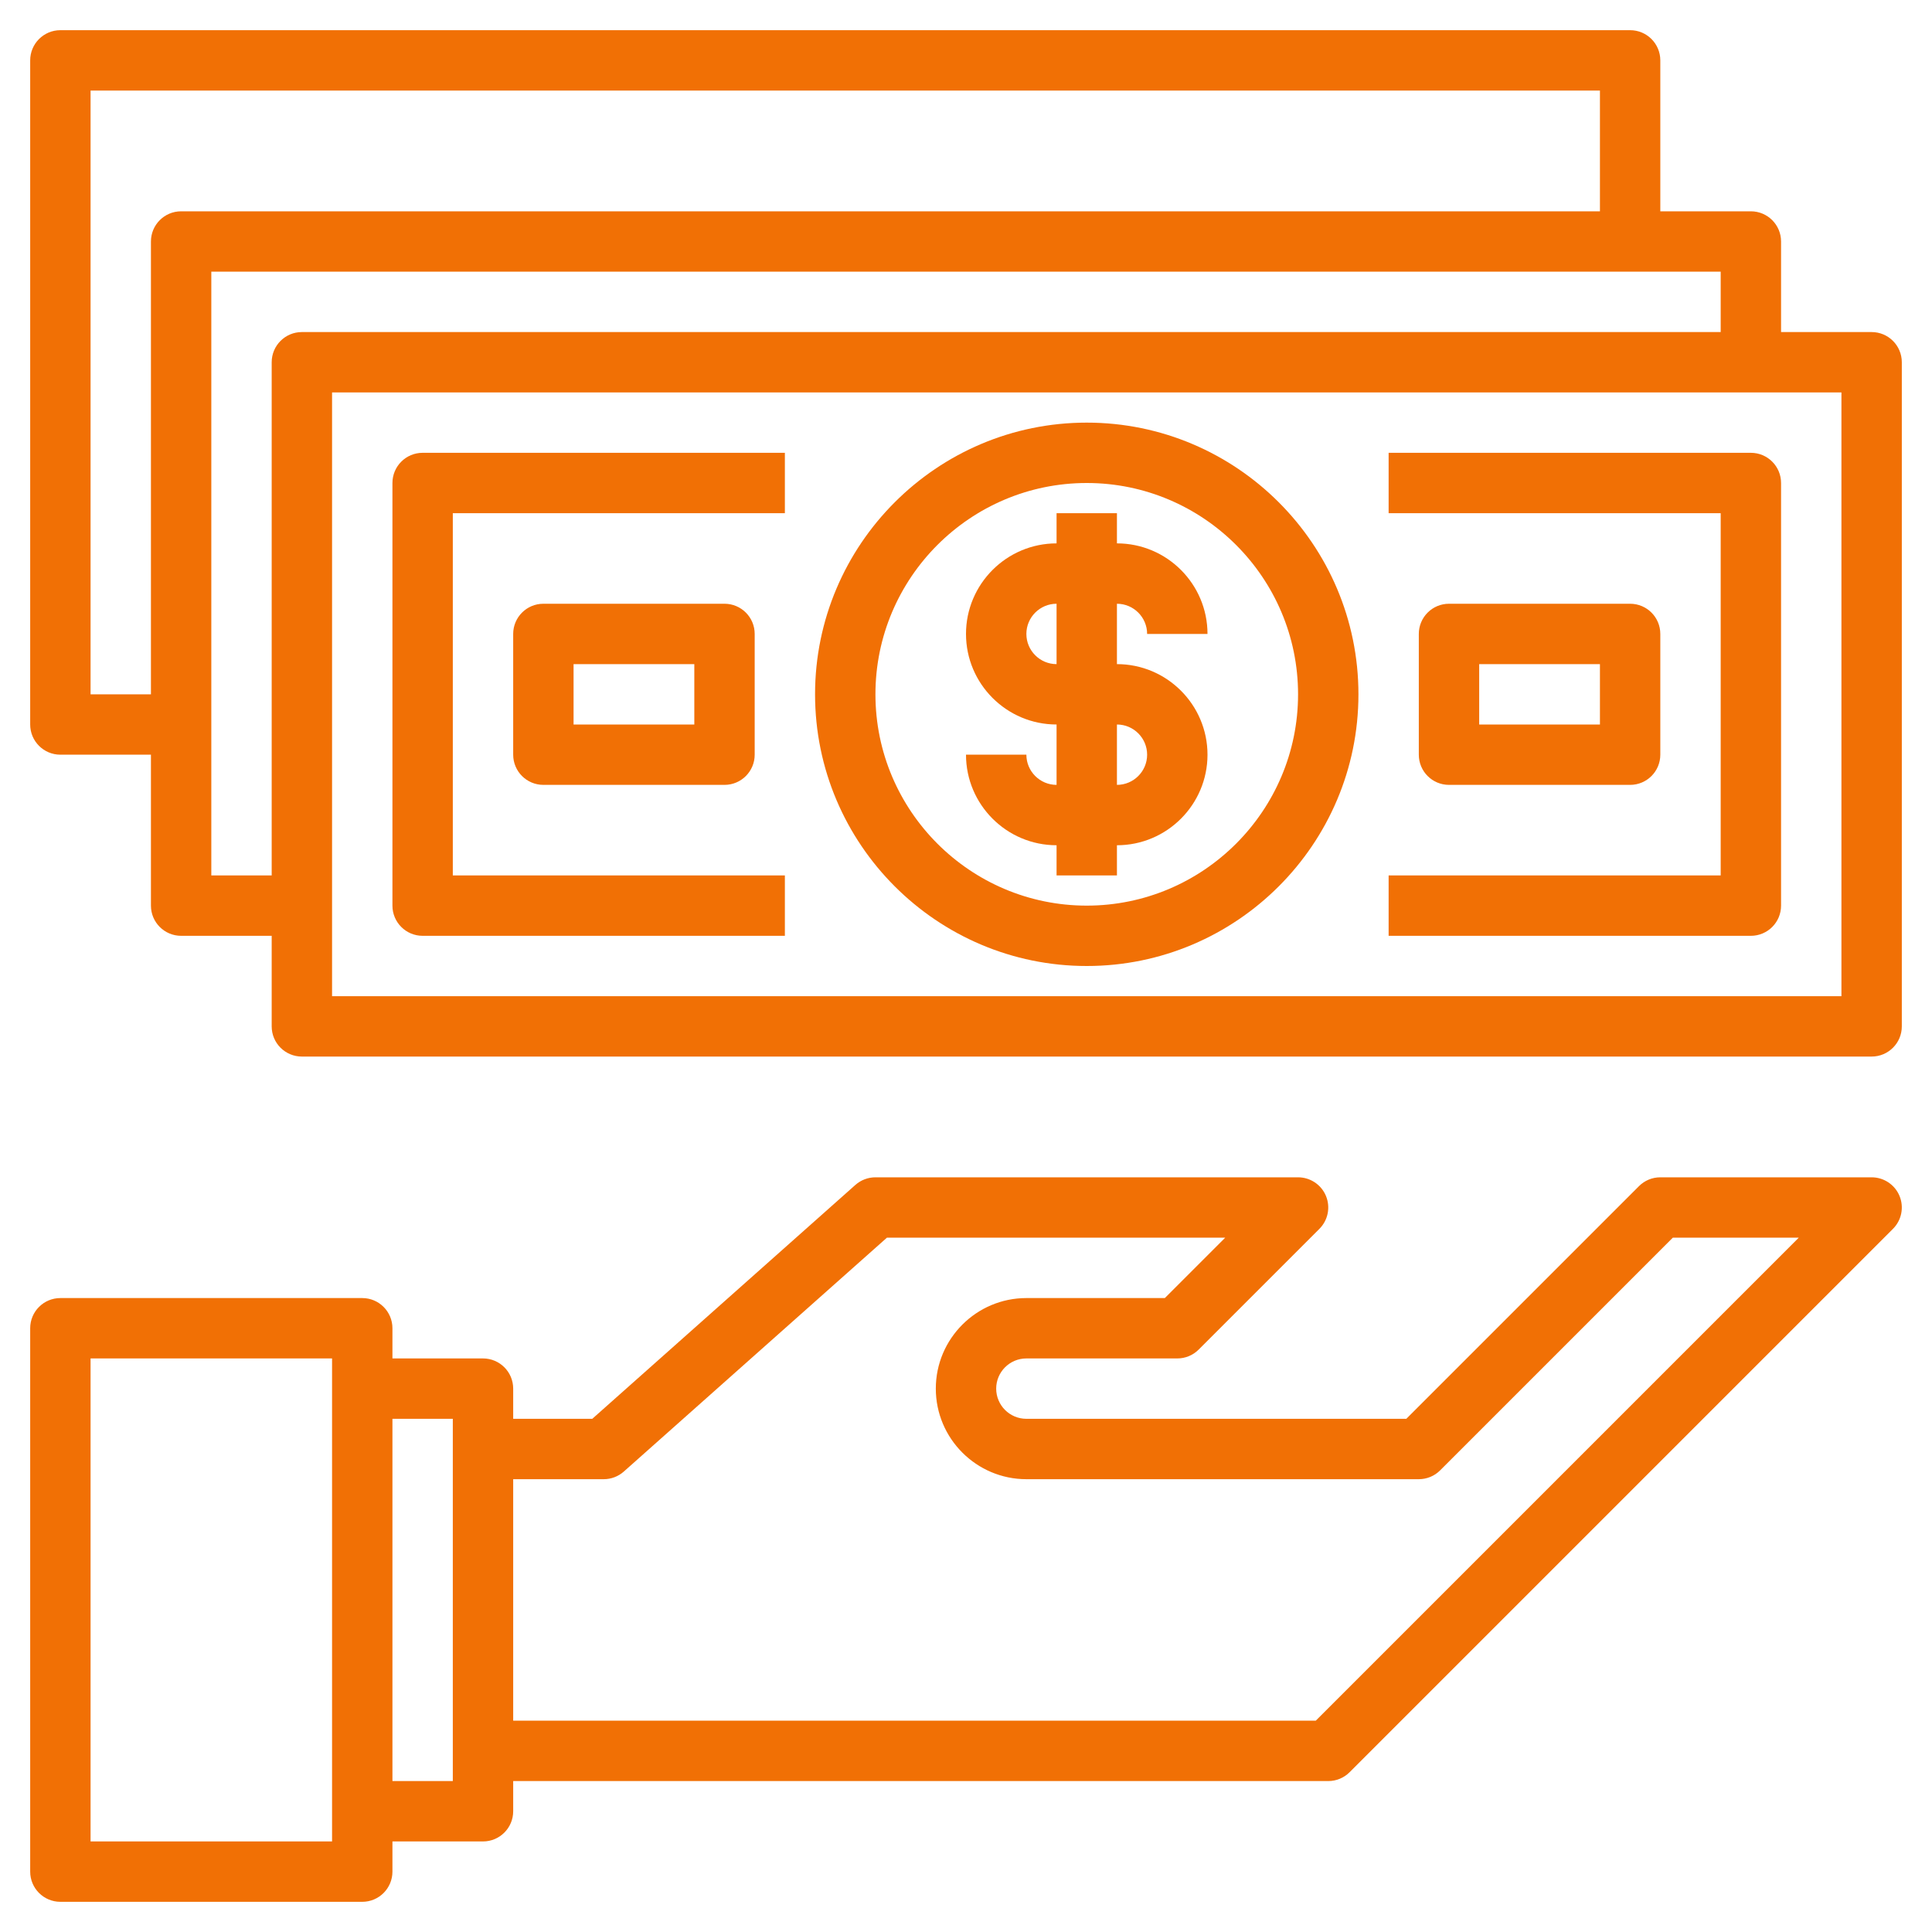
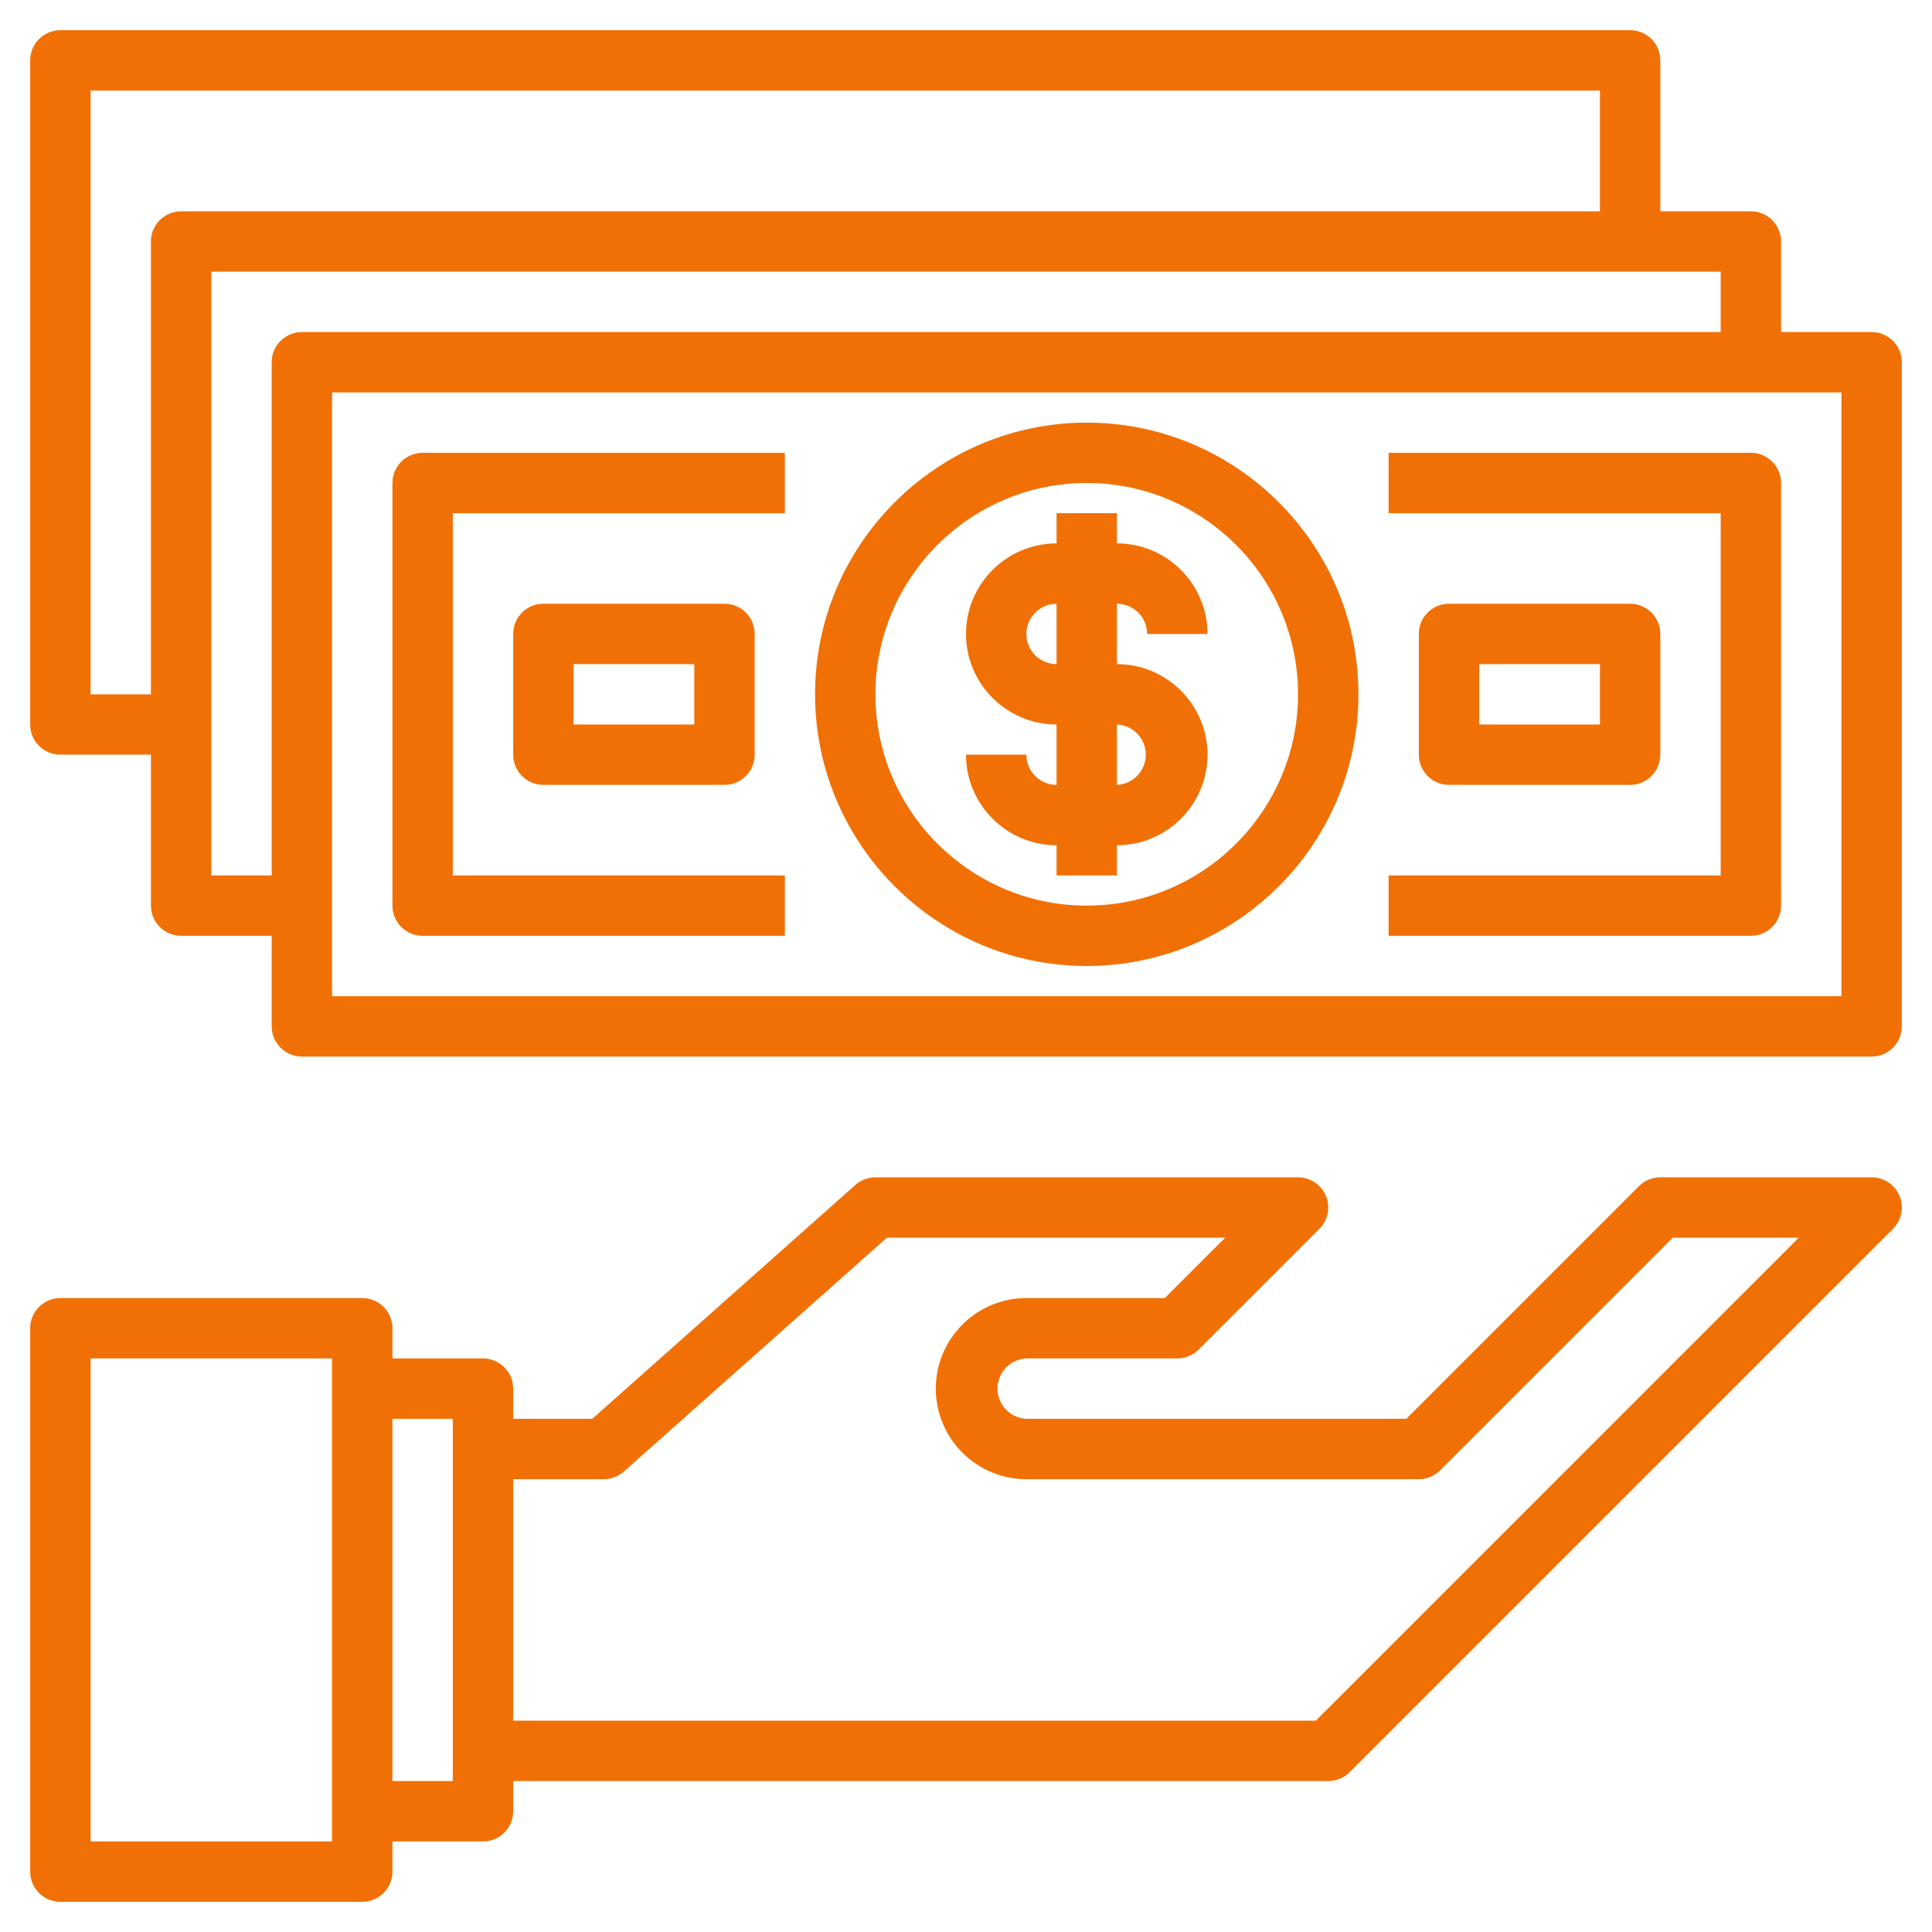
- <svg xmlns="http://www.w3.org/2000/svg" id="Layer_3" enable-background="new 0 0 64 64" height="512" viewBox="0 0 64 64" width="512" fill="#F17005">
-   <g>
-     <path d="m62 39h-7c-.266 0-.52.105-.707.293l-7.707 7.707h-12.586c-.552 0-1-.449-1-1s.448-1 1-1h5c.266 0 .52-.105.707-.293l4-4c.286-.286.372-.716.217-1.09-.154-.373-.52-.617-.924-.617h-14c-.245 0-.481.09-.664.252l-8.716 7.748h-2.62v-1c0-.552-.447-1-1-1h-3v-1c0-.552-.447-1-1-1h-10c-.553 0-1 .448-1 1v18c0 .552.447 1 1 1h10c.553 0 1-.448 1-1v-1h3c.553 0 1-.448 1-1v-1h27c.266 0 .52-.105.707-.293l18-18c.286-.286.372-.716.217-1.09-.154-.373-.52-.617-.924-.617zm-51 22h-8v-16h8v1 14zm4-2h-2v-12h2zm28.586-2h-26.586v-8h3c.245 0 .481-.09.664-.252l8.716-7.748h11.206l-2 2h-4.586c-1.654 0-3 1.346-3 3s1.346 3 3 3h13c.266 0 .52-.105.707-.293l7.707-7.707h4.172z" />
-     <path d="m36 32c4.963 0 9-4.038 9-9s-4.037-9-9-9-9 4.038-9 9 4.037 9 9 9zm0-16c3.859 0 7 3.14 7 7s-3.141 7-7 7-7-3.14-7-7 3.141-7 7-7z" />
-     <path d="m34 25h-2c0 1.654 1.346 3 3 3v1h2v-1c1.654 0 3-1.346 3-3s-1.346-3-3-3v-2c.552 0 1 .449 1 1h2c0-1.654-1.346-3-3-3v-1h-2v1c-1.654 0-3 1.346-3 3s1.346 3 3 3v2c-.552 0-1-.449-1-1zm0-4c0-.551.448-1 1-1v2c-.552 0-1-.449-1-1zm3 3c.552 0 1 .449 1 1s-.448 1-1 1z" />
-     <path d="m62 11h-3v-3c0-.552-.447-1-1-1h-3v-5c0-.552-.447-1-1-1h-52c-.553 0-1 .448-1 1v22c0 .552.447 1 1 1h3v5c0 .552.447 1 1 1h3v3c0 .552.447 1 1 1h52c.553 0 1-.448 1-1v-22c0-.552-.447-1-1-1zm-57-3v15h-2v-20h50v4h-47c-.553 0-1 .448-1 1zm4 4v17h-2v-20h50v2h-47c-.553 0-1 .448-1 1zm52 21h-50v-20h50z" />
-     <path d="m59 30v-14c0-.552-.447-1-1-1h-12v2h11v12h-11v2h12c.553 0 1-.448 1-1z" />
-     <path d="m14 31h12v-2h-11v-12h11v-2h-12c-.553 0-1 .448-1 1v14c0 .552.447 1 1 1z" />
-     <path d="m18 20c-.553 0-1 .448-1 1v4c0 .552.447 1 1 1h6c.553 0 1-.448 1-1v-4c0-.552-.447-1-1-1zm5 4h-4v-2h4z" />
-     <path d="m54 26c.553 0 1-.448 1-1v-4c0-.552-.447-1-1-1h-6c-.553 0-1 .448-1 1v4c0 .552.447 1 1 1zm-5-4h4v2h-4z" />
-   </g>
+ <svg xmlns="http://www.w3.org/2000/svg" height="512" viewBox="0 0 64 64" width="512" fill="#F17005">
+   <path d="M62 39h-7a.996.996 0 00-.707.293L46.586 47H34a1.001 1.001 0 010-2h5c.266 0 .52-.105.707-.293l4-4A1 1 0 0043 39H29c-.245 0-.481.09-.664.252L19.62 47H17v-1a1 1 0 00-1-1h-3v-1a1 1 0 00-1-1H2a1 1 0 00-1 1v18a1 1 0 001 1h10a1 1 0 001-1v-1h3a1 1 0 001-1v-1h27c.266 0 .52-.105.707-.293l18-18A1 1 0 0062 39zM11 61H3V45h8v15zm4-2h-2V47h2zm28.586-2H17v-8h3c.245 0 .481-.09.664-.252L29.38 41h11.206l-2 2H34c-1.654 0-3 1.346-3 3s1.346 3 3 3h13c.266 0 .52-.105.707-.293L55.414 41h4.172zM36 32c4.963 0 9-4.038 9-9s-4.037-9-9-9-9 4.038-9 9 4.037 9 9 9zm0-16c3.859 0 7 3.14 7 7s-3.141 7-7 7-7-3.14-7-7 3.141-7 7-7z" />
+   <path d="M34 25h-2c0 1.654 1.346 3 3 3v1h2v-1c1.654 0 3-1.346 3-3s-1.346-3-3-3v-2c.552 0 1 .449 1 1h2c0-1.654-1.346-3-3-3v-1h-2v1c-1.654 0-3 1.346-3 3s1.346 3 3 3v2c-.552 0-1-.449-1-1zm0-4c0-.551.448-1 1-1v2c-.552 0-1-.449-1-1zm3 3a1.001 1.001 0 010 2z" />
+   <path d="M62 11h-3V8a1 1 0 00-1-1h-3V2a1 1 0 00-1-1H2a1 1 0 00-1 1v22a1 1 0 001 1h3v5a1 1 0 001 1h3v3a1 1 0 001 1h52a1 1 0 001-1V12a1 1 0 00-1-1zM5 8v15H3V3h50v4H6a1 1 0 00-1 1zm4 4v17H7V9h50v2H10a1 1 0 00-1 1zm52 21H11V13h50z" />
+   <path d="M59 30V16a1 1 0 00-1-1H46v2h11v12H46v2h12a1 1 0 001-1zm-45 1h12v-2H15V17h11v-2H14a1 1 0 00-1 1v14a1 1 0 001 1z" />
+   <path d="M18 20a1 1 0 00-1 1v4a1 1 0 001 1h6a1 1 0 001-1v-4a1 1 0 00-1-1zm5 4h-4v-2h4zm31 2a1 1 0 001-1v-4a1 1 0 00-1-1h-6a1 1 0 00-1 1v4a1 1 0 001 1zm-5-4h4v2h-4z" />
</svg>
